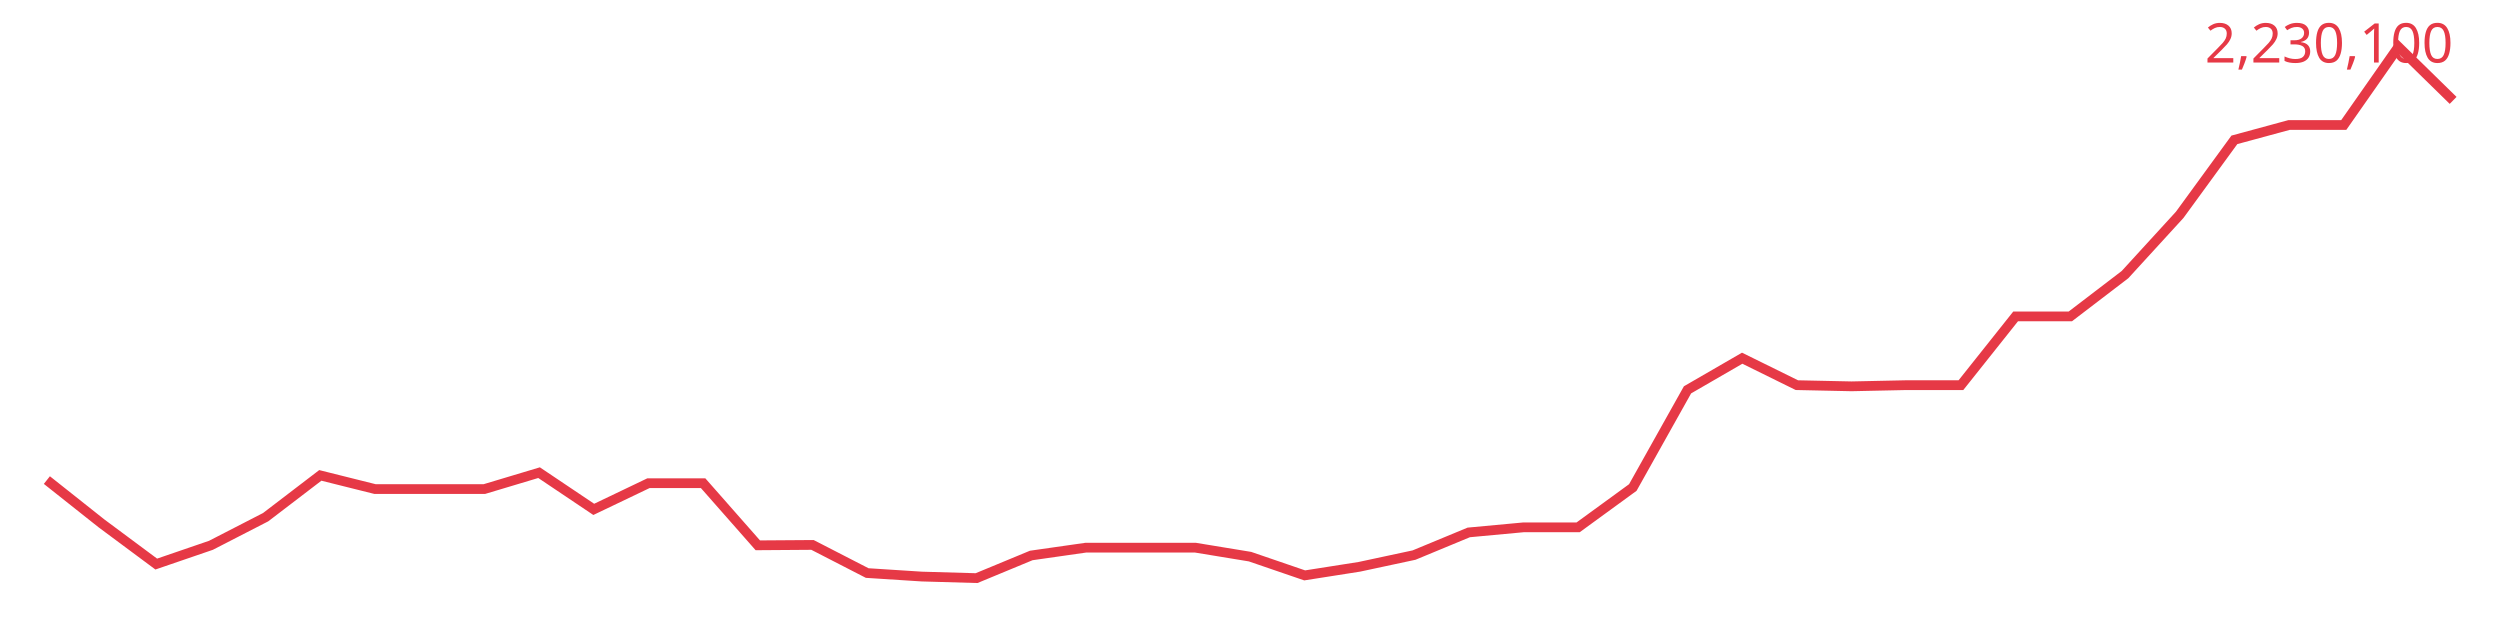
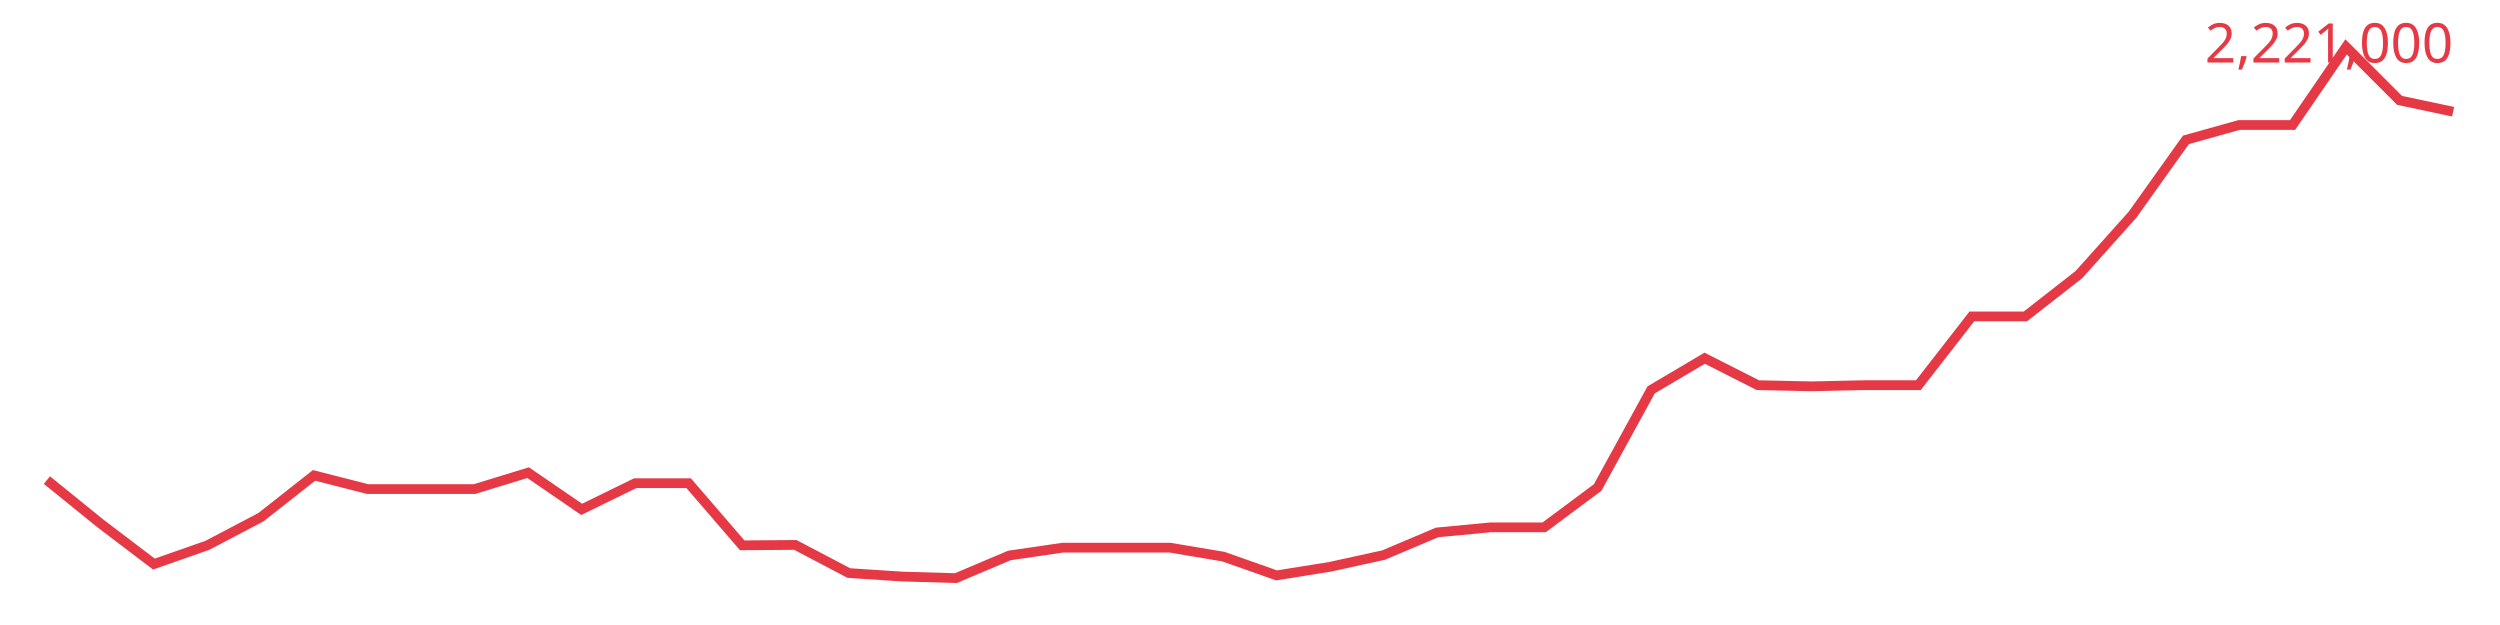
<svg xmlns="http://www.w3.org/2000/svg" viewBox="0 0 640 160" font-family="sans-serif">
-   <polyline fill="none" stroke="#e63946" stroke-width="2.5" points="12.0,122.9 26.0,134.0 40.0,144.4 54.0,139.6 68.0,132.4 82.0,121.7 96.0,125.2 110.0,125.2 124.0,125.2 138.0,121.0 152.0,130.4 166.0,123.7 180.0,123.7 194.0,139.6 208.0,139.5 222.0,146.7 236.0,147.6 250.0,148.0 264.0,142.2 278.0,140.2 292.0,140.2 306.0,140.2 320.0,142.5 334.0,147.3 348.0,145.1 362.0,142.1 376.0,136.3 390.0,135.0 404.0,135.0 418.0,124.8 432.0,99.8 446.0,91.7 460.0,98.6 474.0,98.9 488.0,98.6 502.0,98.6 516.0,81.0 530.0,81.0 544.0,70.3 558.0,55.0 572.0,35.8 586.0,32.0 600.0,32.0 614.0,12.0 628.0,25.7" />
-   <text x="628" y="16" text-anchor="end" font-size="14" fill="#e63946">2,230,100</text>
+   <polyline fill="none" stroke="#e63946" stroke-width="2.5" points="12.0,122.9 25.7,134.0 39.4,144.4 53.1,139.6 66.8,132.4 80.4,121.7 94.1,125.2 107.8,125.2 121.5,125.2 135.2,121.0 148.9,130.4 162.6,123.7 176.3,123.7 190.0,139.6 203.6,139.5 217.3,146.7 231.0,147.6 244.7,148.0 258.4,142.2 272.1,140.2 285.8,140.2 299.5,140.2 313.2,142.5 326.8,147.3 340.5,145.1 354.2,142.1 367.9,136.3 381.6,135.0 395.3,135.0 409.0,124.8 422.7,99.8 436.4,91.7 450.0,98.6 463.7,98.9 477.4,98.6 491.1,98.6 504.8,81.0 518.5,81.0 532.2,70.3 545.9,55.0 559.6,35.8 573.2,32.0 586.9,32.0 600.6,12.0 614.3,25.7 628.0,28.6" />
+   <text x="628" y="16" text-anchor="end" font-size="14" fill="#e63946">2,221,000</text>
</svg>
